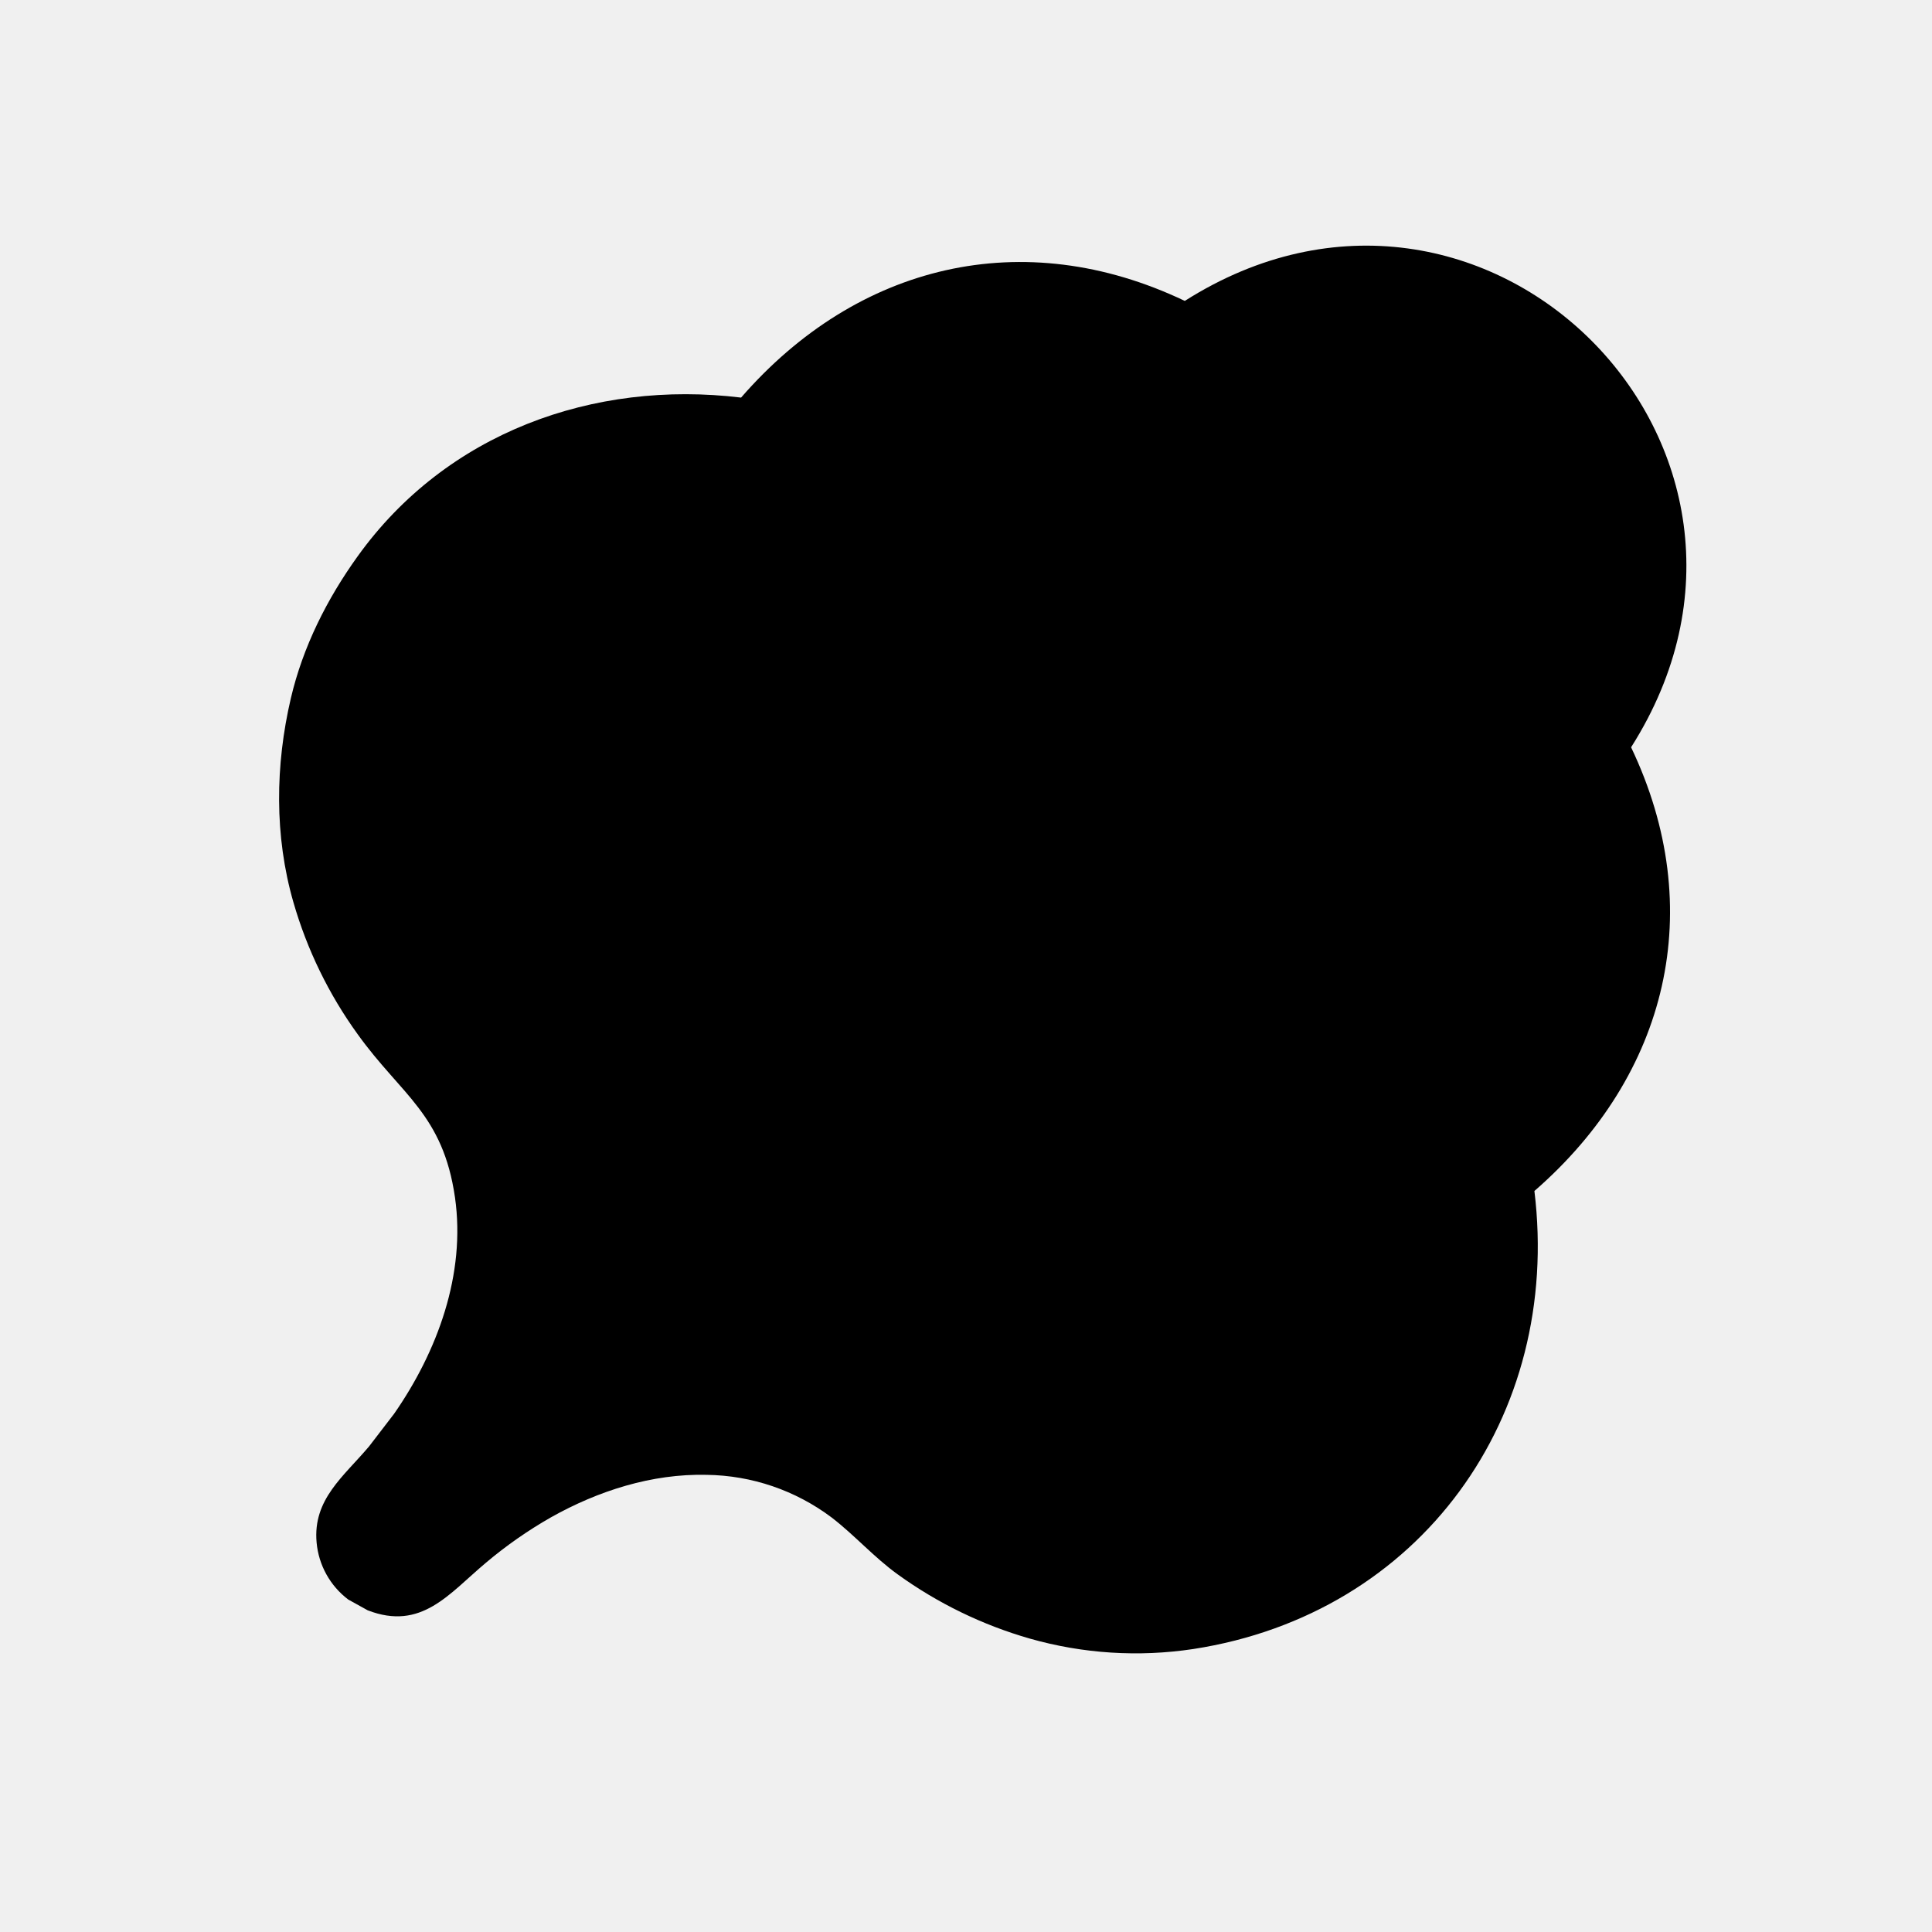
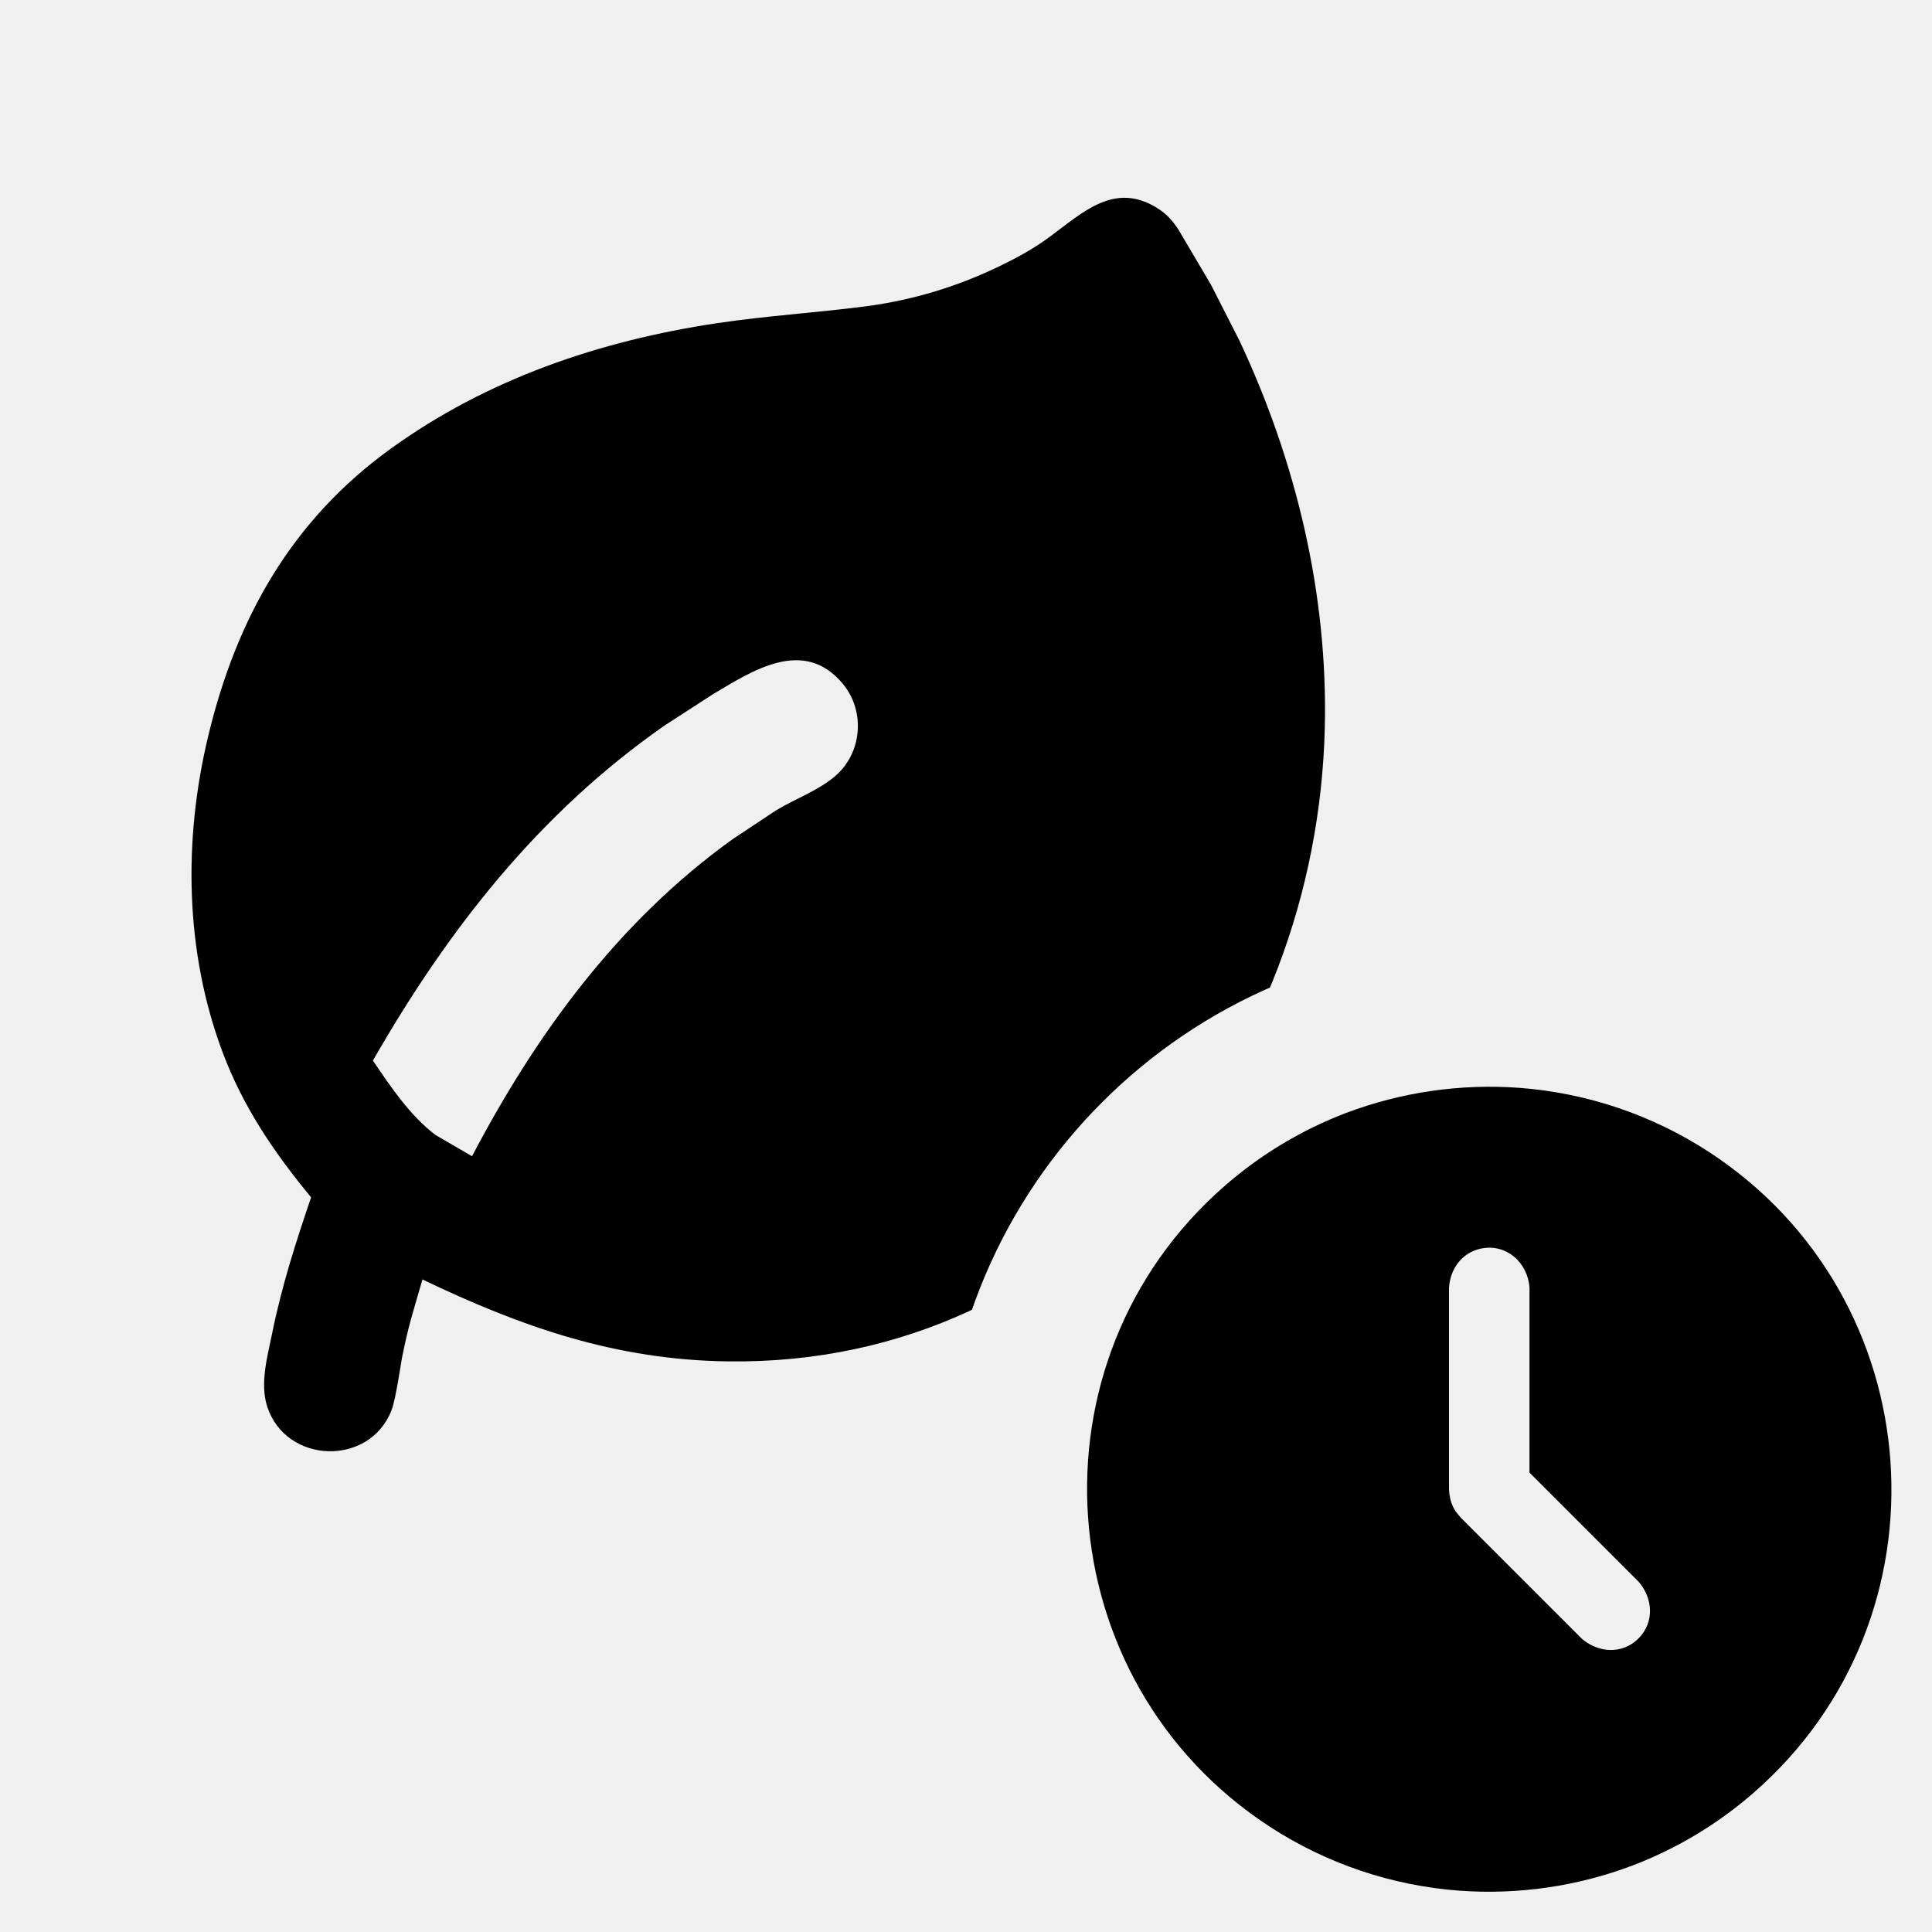
<svg xmlns="http://www.w3.org/2000/svg" width="1em" height="1em" viewBox="0 0 24 24">
-   <path fill="currentColor" d="M20.262 9.283c.958 2.008.46 4.067-1.201 5.512c.34 2.797-1.41 5.254-4.239 5.69a4.8 4.8 0 0 1-2.03-.13a5.3 5.3 0 0 1-1.641-.798c-.294-.212-.534-.486-.82-.706a2.64 2.64 0 0 0-1.553-.53c-.679-.016-1.347.198-1.934.528a5.4 5.4 0 0 0-.809.565c-.458.384-.799.848-1.467.59l-.242-.134a1 1 0 0 1-.393-.708c-.049-.539.339-.822.653-1.196l.31-.404c.538-.774.892-1.734.756-2.687c-.149-1.035-.668-1.273-1.208-2.026a5.3 5.3 0 0 1-.799-1.64c-.238-.824-.226-1.705-.032-2.535c.15-.64.449-1.234.831-1.765c1.102-1.534 2.928-2.192 4.762-1.97c1.444-1.661 3.504-2.158 5.512-1.201c3.718-2.36 7.905 1.827 5.544 5.545" />
+   <mask id="b" maskUnits="userSpaceOnUse" x="0" y="0" width="24" height="24">
+     <rect width="24" height="24" fill="#fff" />
+     <circle cx="18.5" cy="18.5" r="6.8" fill="#000" />
+   </mask>
+   <mask id="s" maskUnits="userSpaceOnUse" x="0" y="0" width="24" height="24">
+     <rect width="24" height="24" fill="#fff" />
+   </mask>
+   <g mask="url(#b)">
+     <g transform="scale(.82)">
+       <path fill="currentColor" d="M6.4 19.383c-.148.513-.206.671-.311 1.19c-.011.051-.091.62-.158.792c-.333.856-1.6.816-1.883-.057c-.115-.354.008-.777.076-1.114c.142-.704.358-1.377.589-2.055c-.56-.679-1.03-1.368-1.341-2.199c-.571-1.522-.596-3.214-.219-4.784c.429-1.791 1.262-3.272 2.767-4.359c1.461-1.056 3.165-1.634 4.935-1.9c.767-.115 1.542-.161 2.31-.263a6.6 6.6 0 0 0 1.936-.582c.281-.133.556-.282.805-.467c.496-.366.979-.838 1.625-.433c.14.088.221.178.314.314l.5.847l.433.85c.856 1.823 1.338 3.83 1.292 5.85c-.116 5.06-3.698 9.68-9.038 9.611c-1.696-.021-3.121-.517-4.632-1.241m-.751-3.316c.272.399.558.83.948 1.127l.554.322c.977-1.862 2.219-3.559 3.943-4.8l.66-.438c.291-.177.624-.292.886-.51c.42-.348.476-.99.128-1.409c-.591-.711-1.367-.201-1.979.165l-.727.471c-1.899 1.327-3.271 3.081-4.413 5.072" />
+     </g>
+   </g>
+   <g mask="url(#s)">
+     <g transform="translate(12.5 12.5) scale(.5)">
+       <path fill="currentColor" d="M12.746 2.027a10 10 0 0 1 4.699 1.584c5.563 3.618 6.124 11.579 1.116 15.936a10 10 0 0 1-2.998 1.8a10.1 10.1 0 0 1-4.309.626a10 10 0 0 1-4.699-1.584C.992 16.771.431 8.81 5.439 4.453a10 10 0 0 1 2.998-1.8a10.1 10.1 0 0 1 4.309-.626M13 11.586V7c-.036-.63-.584-1.124-1.229-.974c-.466.109-.745.514-.771.974v5c.01.201.055.385.168.555l.125.152l3 3c.41.359 1.009.405 1.414 0s.359-1.004 0-1.414Z" />
+     </g>
+   </g>
</svg>
